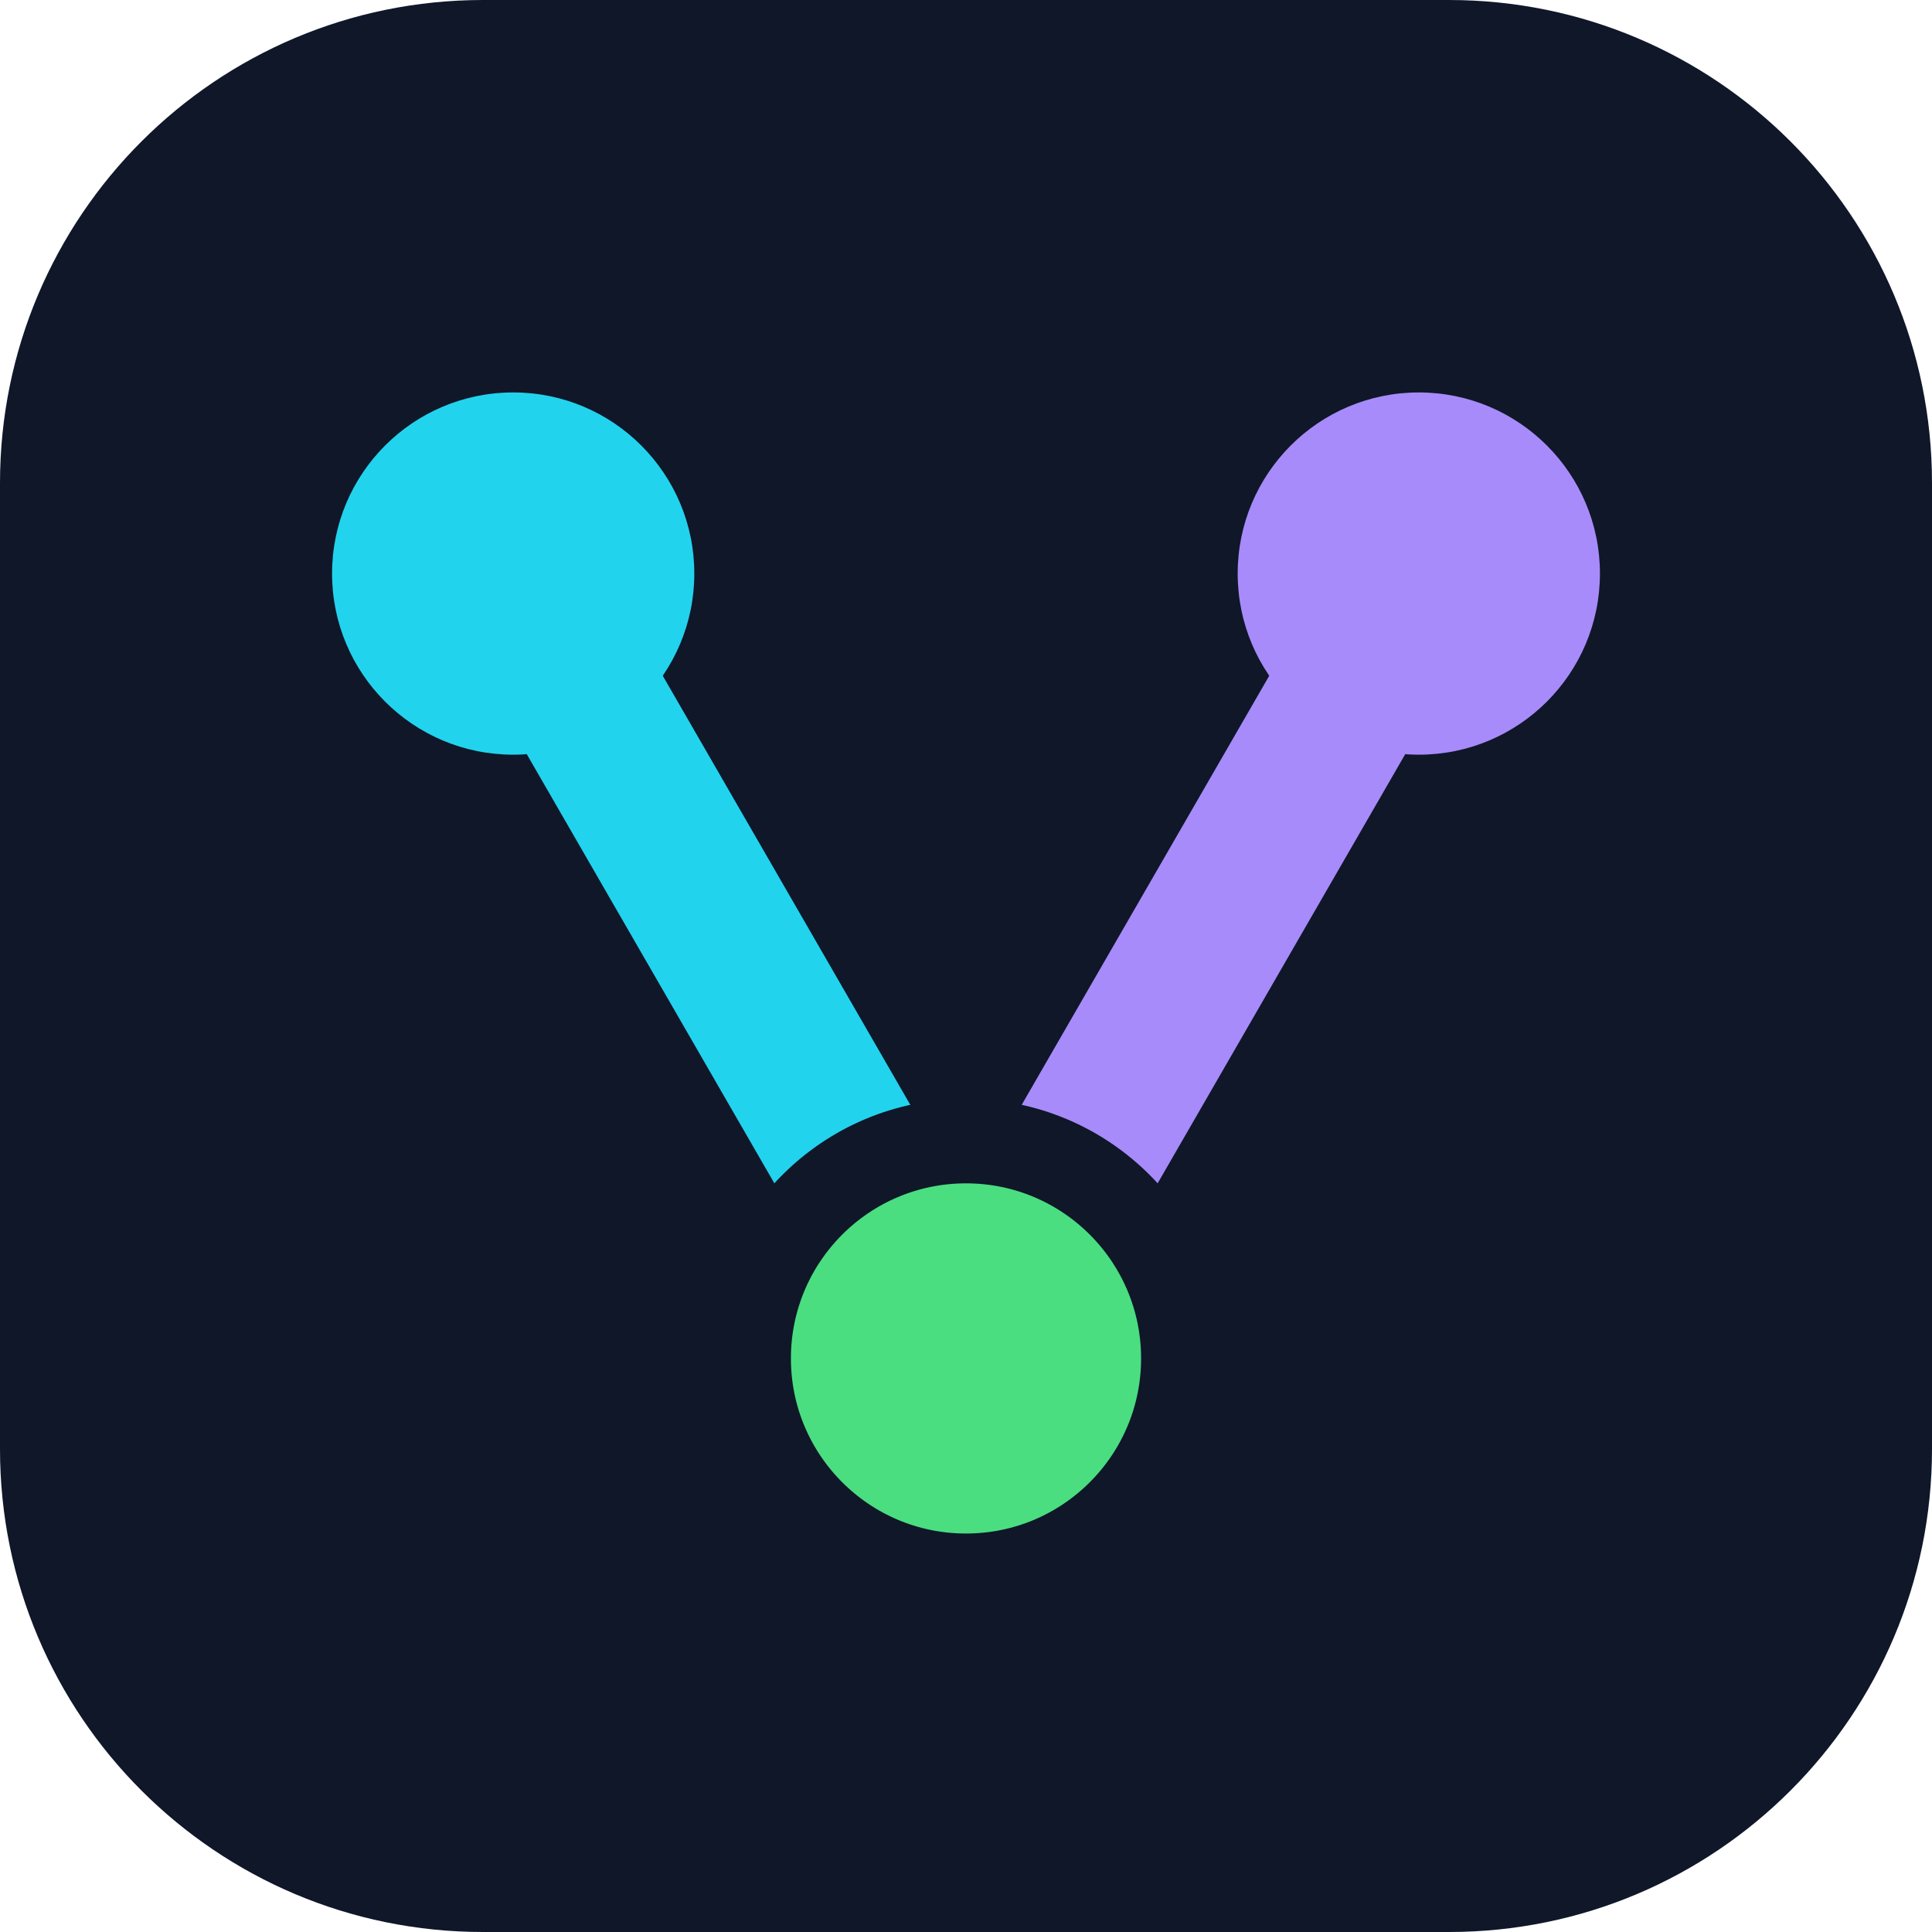
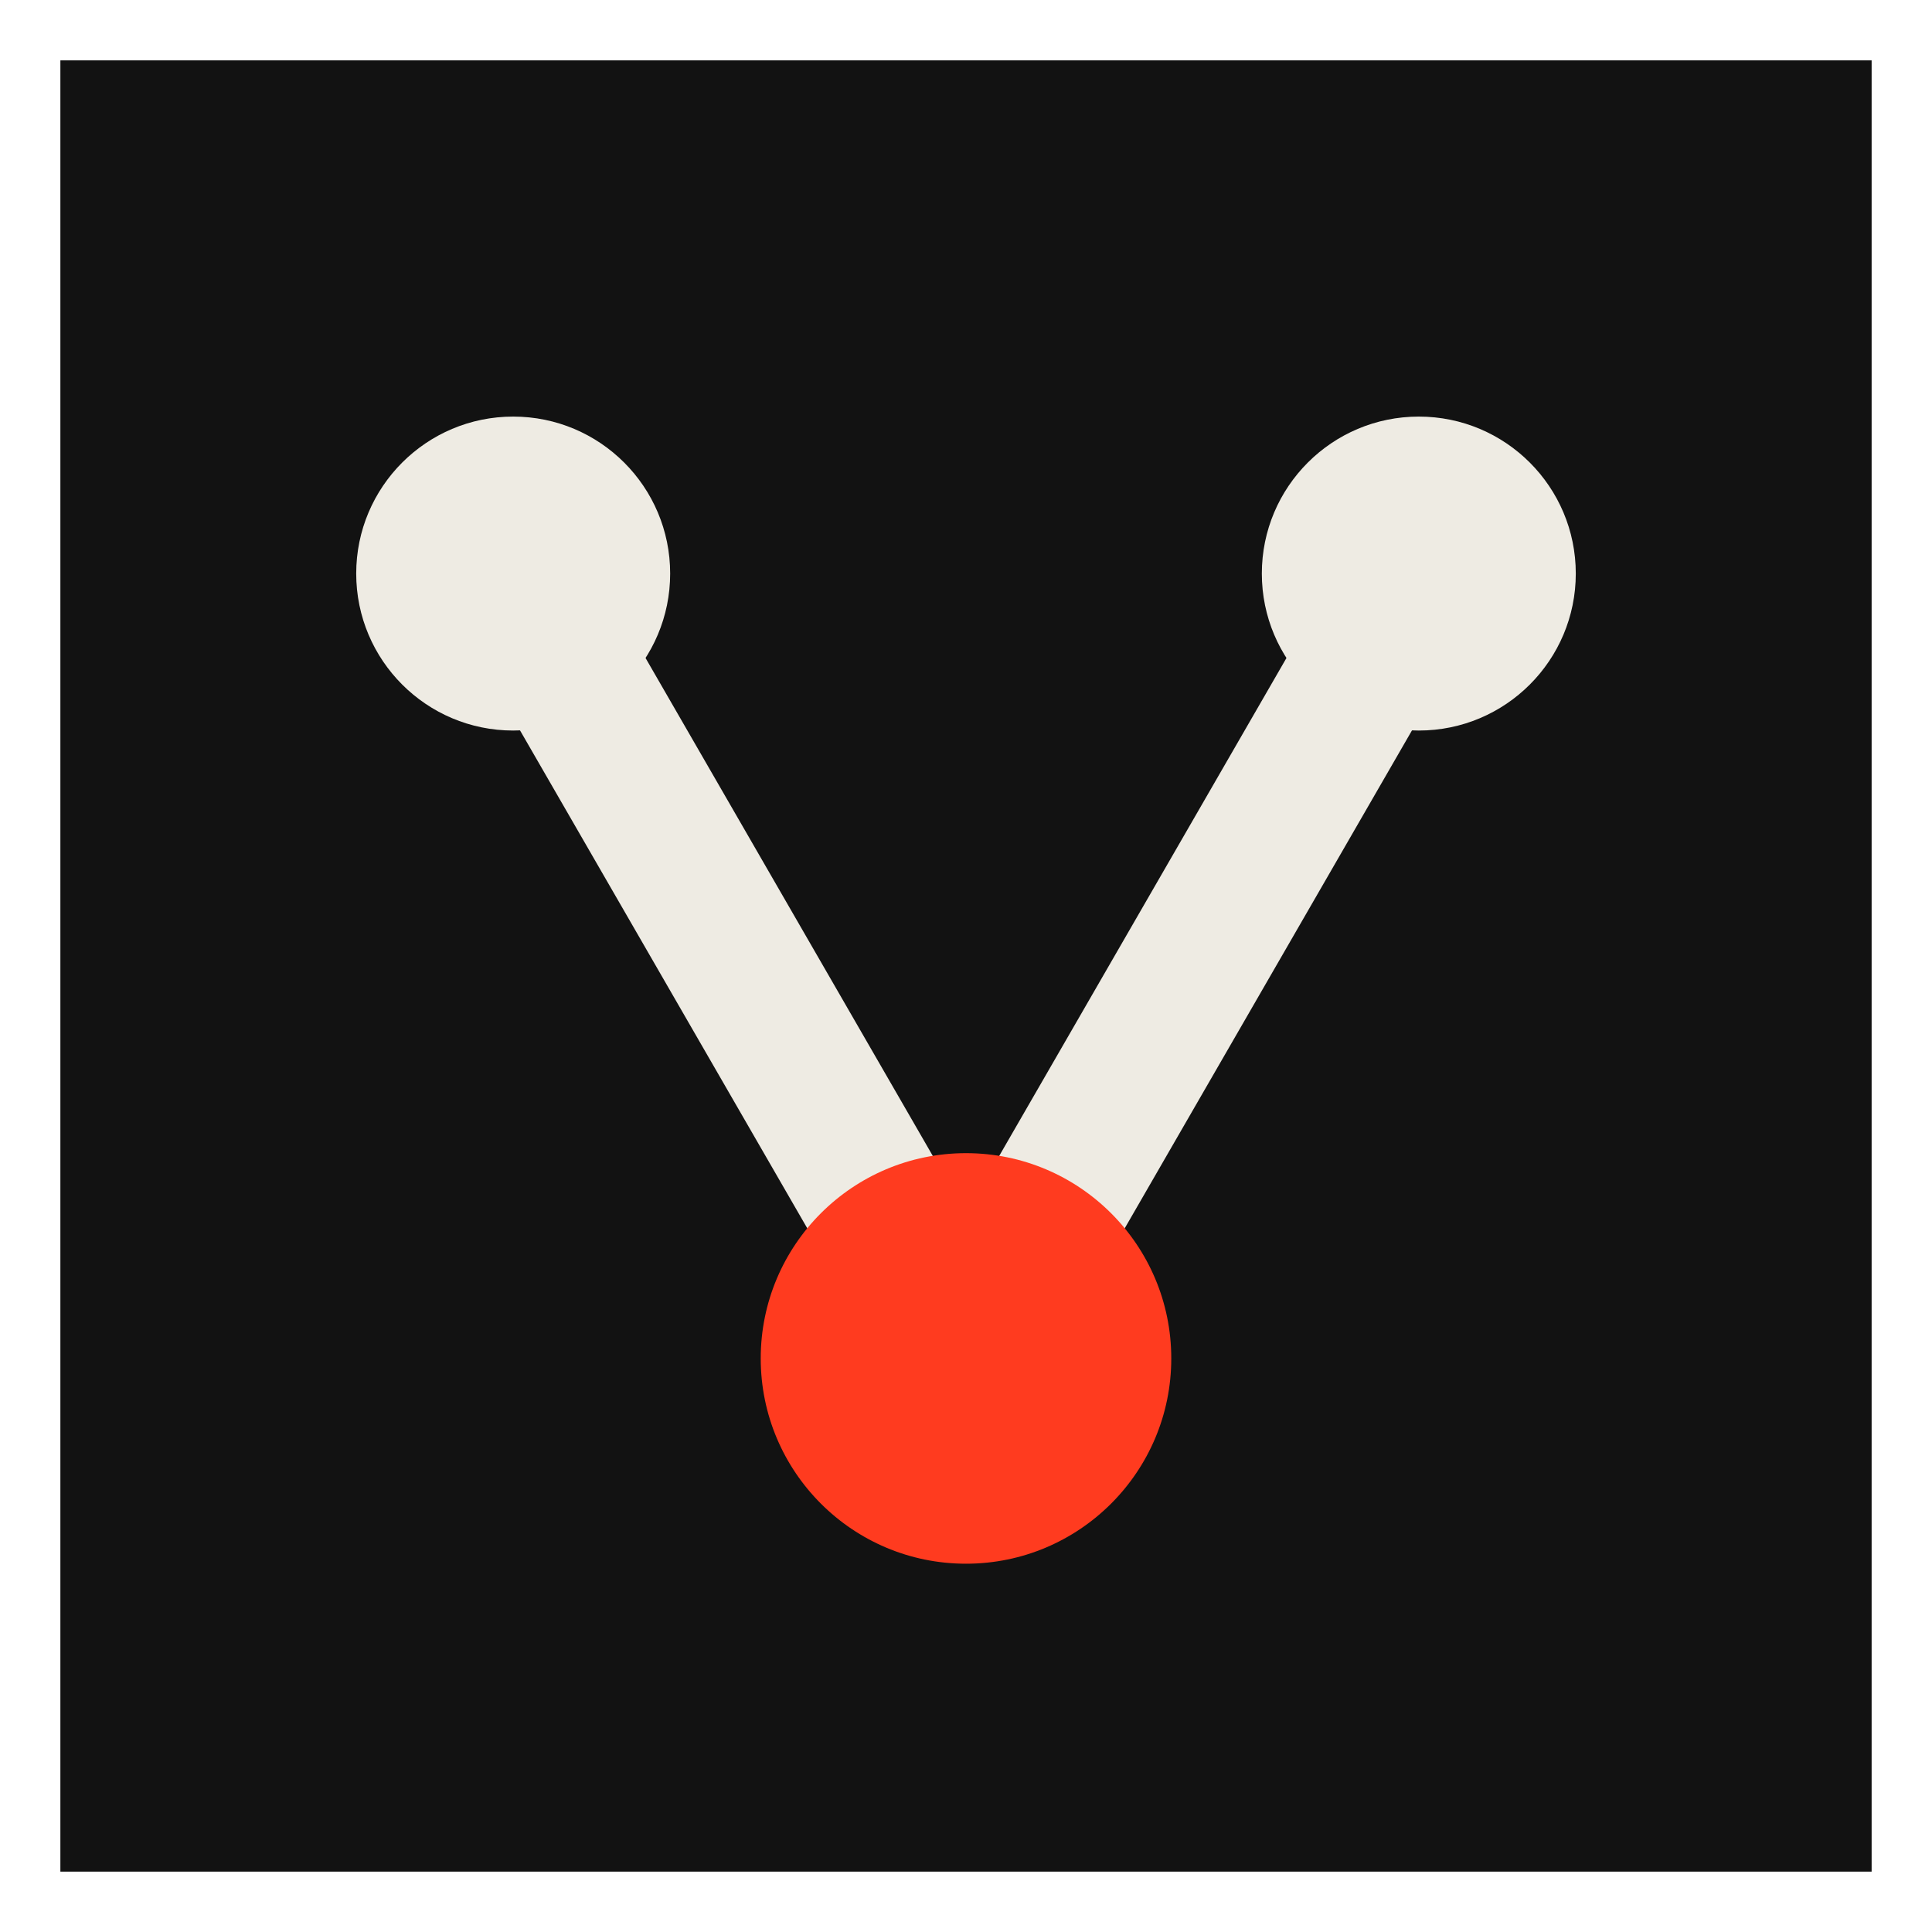
<svg xmlns="http://www.w3.org/2000/svg" viewBox="0 0 32 32">
-   <rect width="32" height="32" rx="8" fill="#0f1729" />
-   <path d="M8.5 9.5 16 22.5" stroke="#22d3ee" stroke-width="2.6" stroke-linecap="round" />
-   <path d="M23.5 9.5 16 22.5" stroke="#a78bfa" stroke-width="2.6" stroke-linecap="round" />
-   <circle cx="8.5" cy="9.5" r="3" fill="#22d3ee" />
-   <circle cx="23.5" cy="9.5" r="3" fill="#a78bfa" />
-   <circle cx="16" cy="22.5" r="3.6" fill="#4ade80" stroke="#0f1729" stroke-width="1.4" />
+   <rect x="1" y="1" width="30" height="30" fill="#121212" />
+   <path d="M8.5 9.5 16 22.5 23.5 9.5" stroke="#eeebe3" stroke-width="2.4" fill="none" />
+   <circle cx="8.5" cy="9.5" r="2.6" fill="#eeebe3" />
+   <circle cx="23.5" cy="9.5" r="2.6" fill="#eeebe3" />
+   <circle cx="16" cy="22.5" r="3.4" fill="#ff3b1f" />
</svg>
